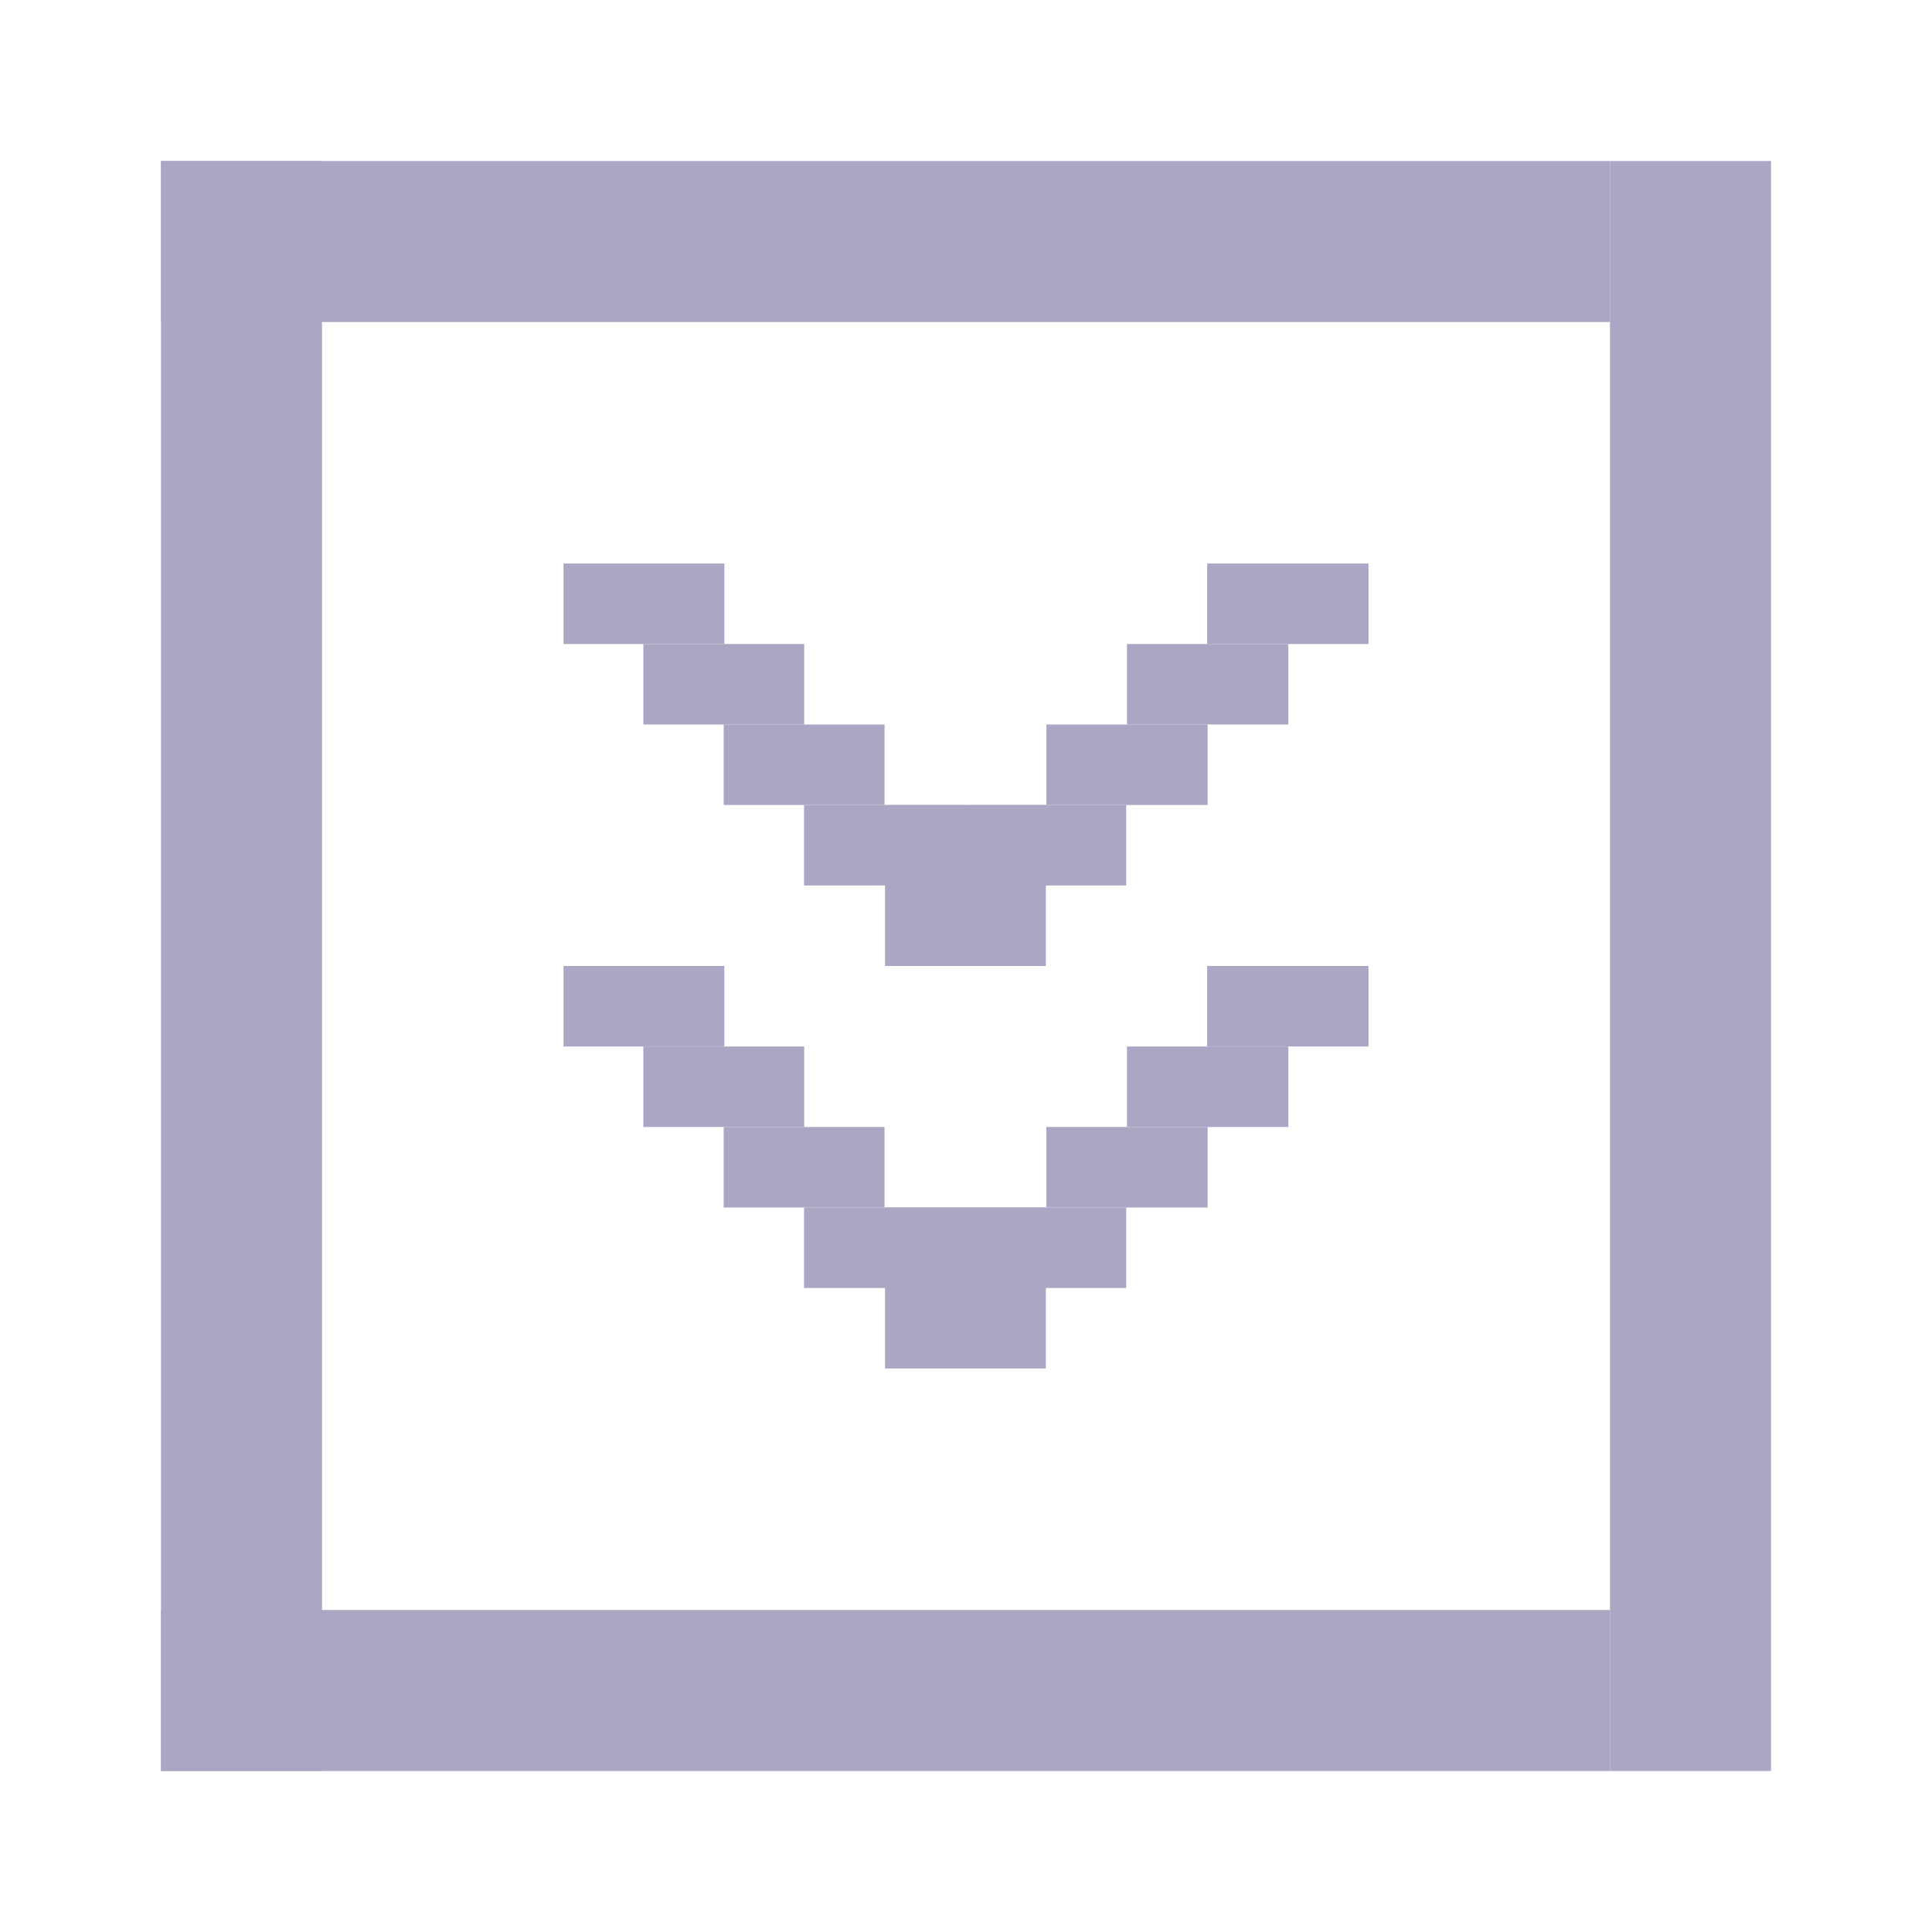
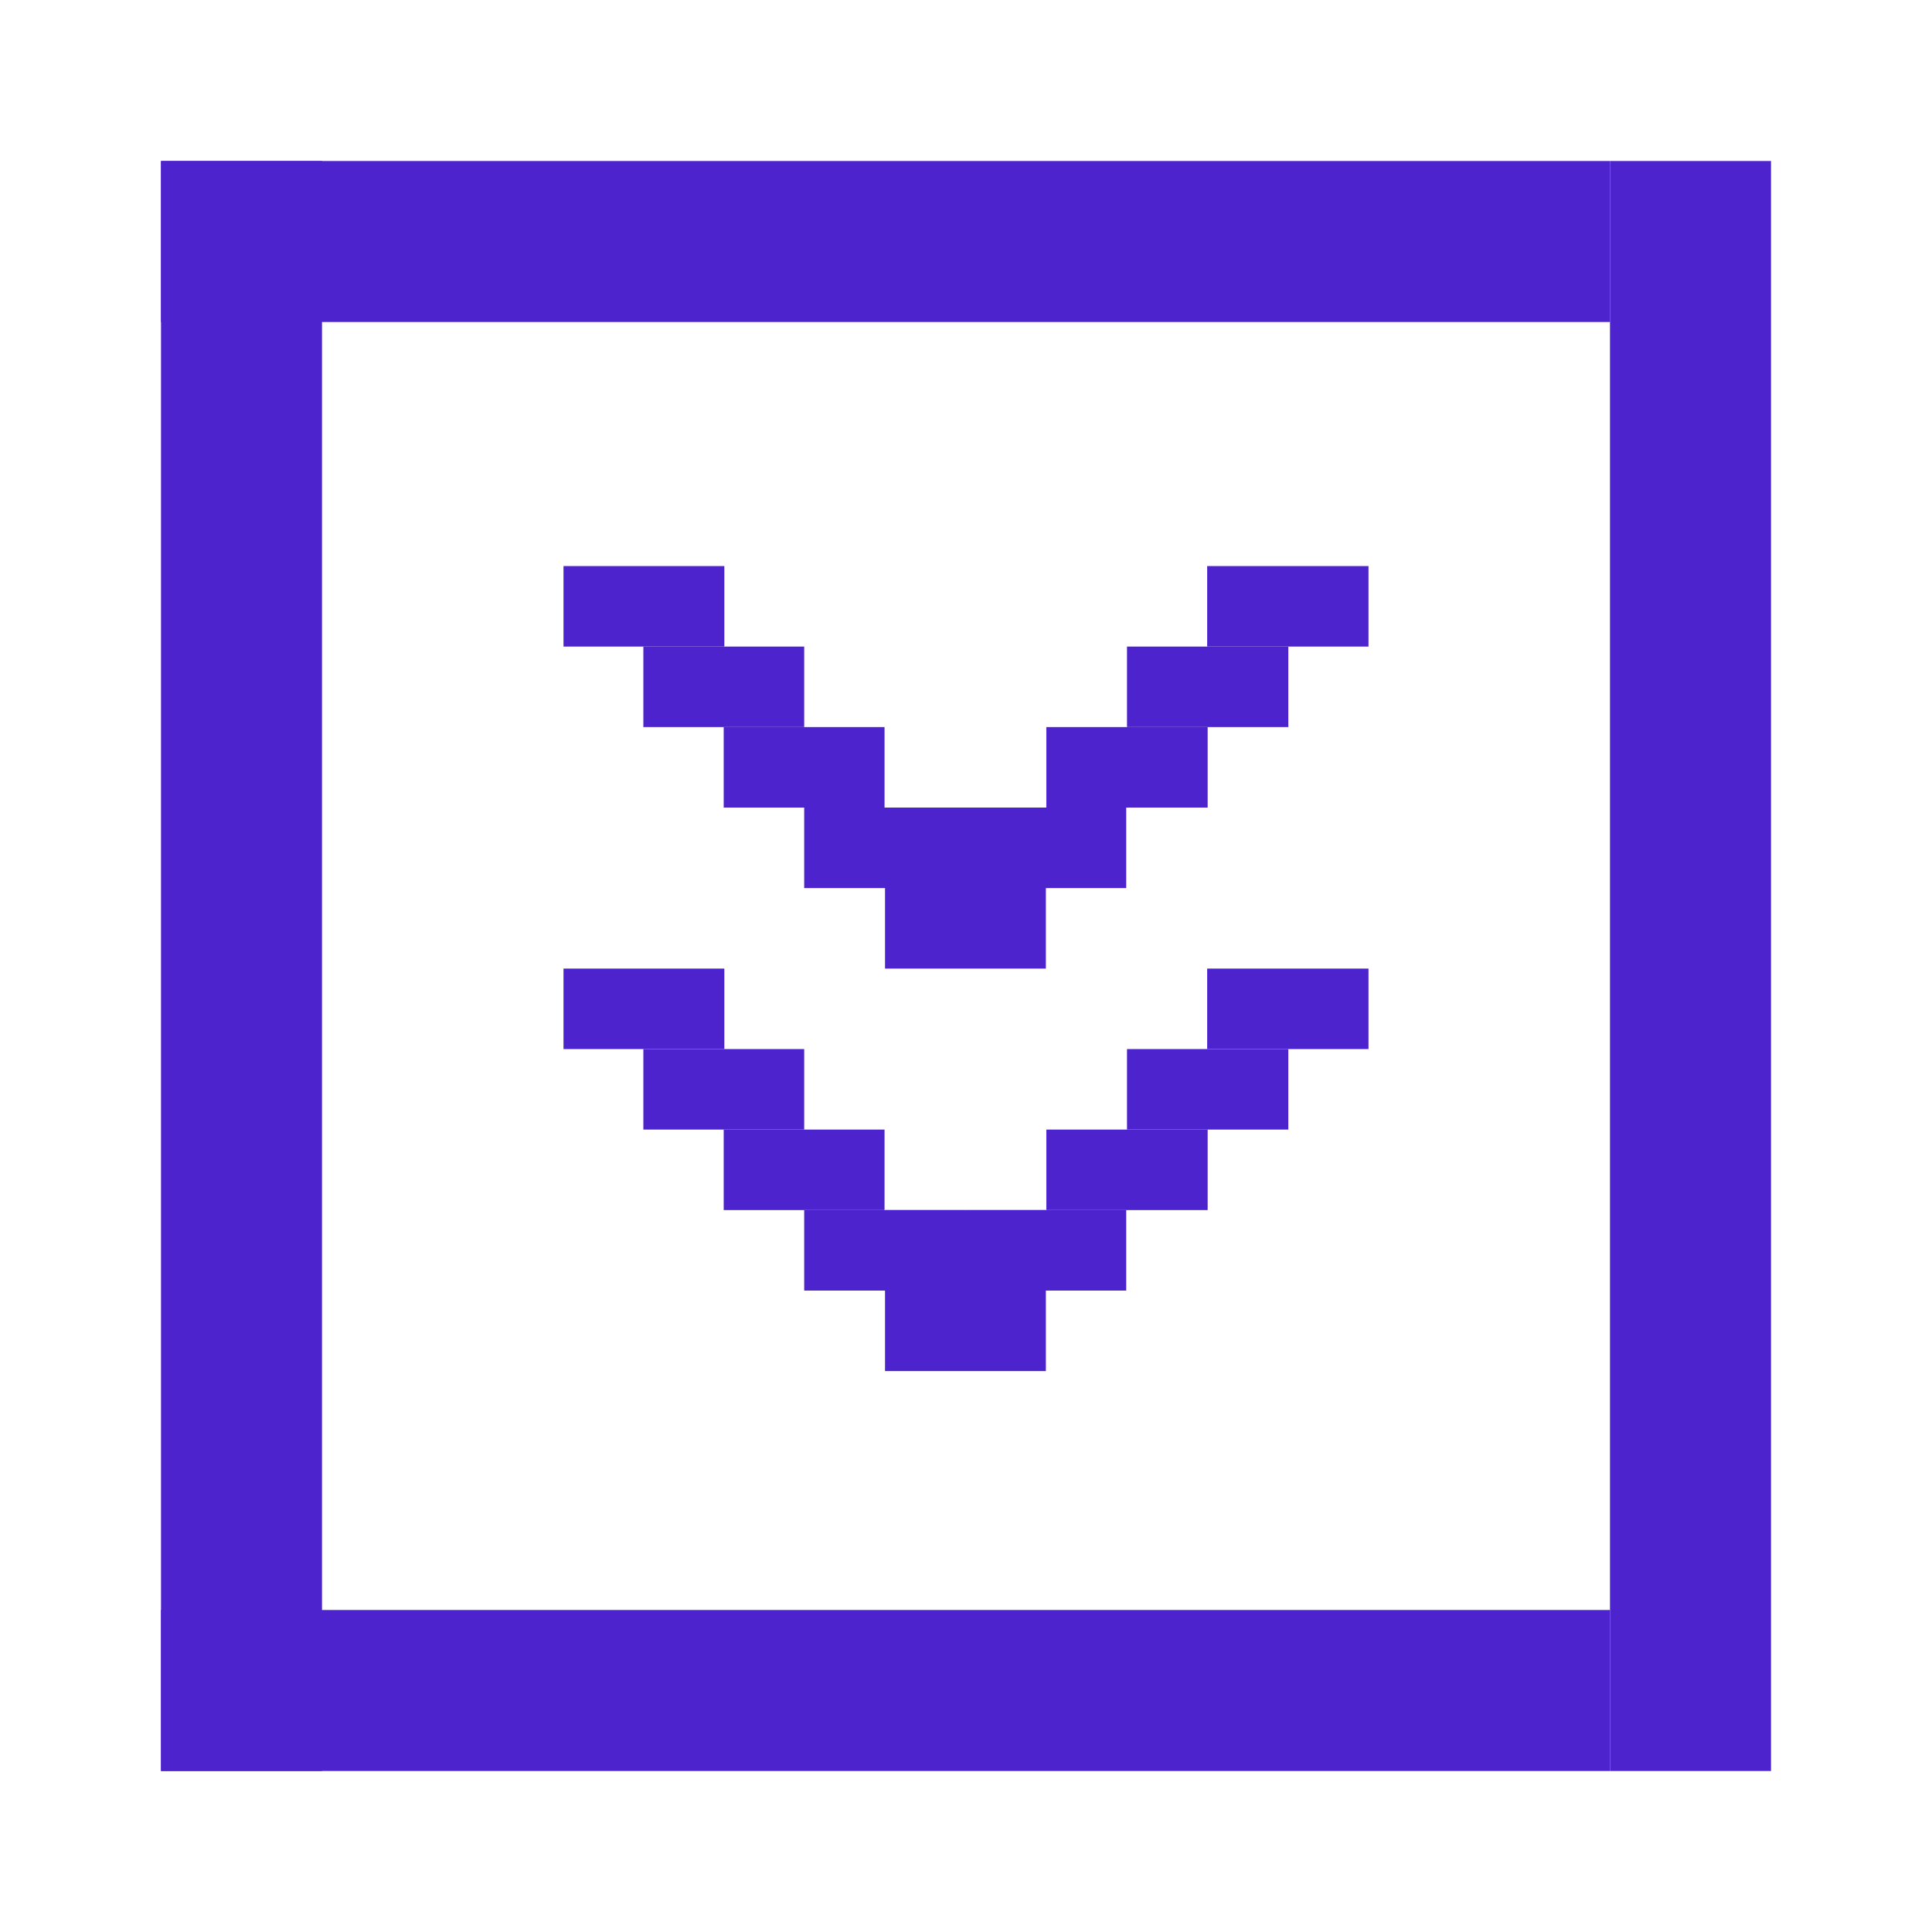
<svg xmlns="http://www.w3.org/2000/svg" width="12mm" height="12mm" viewBox="0 0 12 12" version="1.1" id="svg5">
  <defs id="defs2" />
  <g id="layer1">
-     <g id="active-center" transform="rotate(180,20.5,24.5)">
+     <g id="active-center" transform="rotate(180,20.5,18)">
      <rect style="fill:#4d23cd;fill-opacity:1;stroke:#aaa6c3;stroke-width:0;stroke-miterlimit:4;stroke-dasharray:none;stroke-opacity:1" id="rect24" width="0.999" height="1" x="34.504" y="29.984" />
      <rect style="fill:#4d23cd;fill-opacity:1;stroke:#aaa6c3;stroke-width:0;stroke-miterlimit:4;stroke-dasharray:none;stroke-opacity:1" id="rect25" width="0.999" height="0.5" x="34.005" y="30.484" />
      <rect style="fill:#4d23cd;fill-opacity:1;stroke:#aaa6c3;stroke-width:0;stroke-miterlimit:4;stroke-dasharray:none;stroke-opacity:1" id="rect26" width="0.999" height="0.5" x="35.006" y="30.484" />
      <rect style="fill:#4d23cd;fill-opacity:1;stroke:#aaa6c3;stroke-width:0;stroke-miterlimit:4;stroke-dasharray:none;stroke-opacity:1" id="rect27" width="0.999" height="0.5" x="35.506" y="30.984" />
      <rect style="fill:#4d23cd;fill-opacity:1;stroke:#aaa6c3;stroke-width:0;stroke-miterlimit:4;stroke-dasharray:none;stroke-opacity:1" id="rect28" width="0.999" height="0.5" x="36.005" y="31.484" />
      <rect style="fill:#4d23cd;fill-opacity:1;stroke:#aaa6c3;stroke-width:0;stroke-miterlimit:4;stroke-dasharray:none;stroke-opacity:1" id="rect29" width="0.999" height="0.5" x="36.501" y="31.984" />
      <rect style="fill:#4d23cd;fill-opacity:1;stroke:#aaa6c3;stroke-width:0;stroke-miterlimit:4;stroke-dasharray:none;stroke-opacity:1" id="rect30" width="1.002" height="0.5" x="-34.501" y="30.984" transform="scale(-1,1)" />
      <rect style="fill:#4d23cd;fill-opacity:1;stroke:#aaa6c3;stroke-width:0;stroke-miterlimit:4;stroke-dasharray:none;stroke-opacity:1" id="rect31" width="1.002" height="0.5" x="-34" y="31.484" transform="scale(-1,1)" />
      <rect style="fill:#4d23cd;fill-opacity:1;stroke:#aaa6c3;stroke-width:0;stroke-miterlimit:4;stroke-dasharray:none;stroke-opacity:1" id="rect32" width="1.002" height="0.5" x="-33.502" y="31.984" transform="scale(-1,1)" />
      <rect style="fill:#4d23cd;fill-opacity:1;stroke:none;stroke-width:0.084;stroke-opacity:1" id="rect55" width="1" height="10" x="30" y="25" />
      <rect style="fill:#4d23cd;fill-opacity:1;stroke:none;stroke-width:0.084;stroke-opacity:1" id="rect55-7" width="1" height="10" x="39" y="25" />
      <rect style="fill:#4d23cd;fill-opacity:1;stroke:#4d23cd;stroke-width:0;stroke-miterlimit:4;stroke-dasharray:none;stroke-opacity:1" id="rect55-3" width="9" height="1" x="31" y="25" />
      <rect style="fill:#4d23cd;fill-opacity:1;stroke:#4d23cd;stroke-width:0;stroke-miterlimit:4;stroke-dasharray:none;stroke-opacity:1" id="rect55-3-6" width="9" height="1" x="31" y="34" />
      <rect style="fill:#4d23cd;fill-opacity:1;stroke:#aaa6c3;stroke-width:0;stroke-miterlimit:4;stroke-dasharray:none;stroke-opacity:1" id="rect2" width="0.999" height="1" x="34.504" y="27.484" />
      <rect style="fill:#4d23cd;fill-opacity:1;stroke:#aaa6c3;stroke-width:0;stroke-miterlimit:4;stroke-dasharray:none;stroke-opacity:1" id="rect3" width="0.999" height="0.5" x="34.005" y="27.984" />
      <rect style="fill:#4d23cd;fill-opacity:1;stroke:#aaa6c3;stroke-width:0;stroke-miterlimit:4;stroke-dasharray:none;stroke-opacity:1" id="rect4" width="0.999" height="0.5" x="35.006" y="27.984" />
      <rect style="fill:#4d23cd;fill-opacity:1;stroke:#aaa6c3;stroke-width:0;stroke-miterlimit:4;stroke-dasharray:none;stroke-opacity:1" id="rect5" width="0.999" height="0.5" x="35.506" y="28.484" />
      <rect style="fill:#4d23cd;fill-opacity:1;stroke:#aaa6c3;stroke-width:0;stroke-miterlimit:4;stroke-dasharray:none;stroke-opacity:1" id="rect6" width="0.999" height="0.5" x="36.005" y="28.984" />
      <rect style="fill:#4d23cd;fill-opacity:1;stroke:#aaa6c3;stroke-width:0;stroke-miterlimit:4;stroke-dasharray:none;stroke-opacity:1" id="rect10" width="0.999" height="0.5" x="36.501" y="29.484" />
      <rect style="fill:#4d23cd;fill-opacity:1;stroke:#aaa6c3;stroke-width:0;stroke-miterlimit:4;stroke-dasharray:none;stroke-opacity:1" id="rect11" width="1.002" height="0.5" x="-34.501" y="28.484" transform="scale(-1,1)" />
      <rect style="fill:#4d23cd;fill-opacity:1;stroke:#aaa6c3;stroke-width:0;stroke-miterlimit:4;stroke-dasharray:none;stroke-opacity:1" id="rect12" width="1.002" height="0.5" x="-34" y="28.984" transform="scale(-1,1)" />
      <rect style="fill:#4d23cd;fill-opacity:1;stroke:#aaa6c3;stroke-width:0;stroke-miterlimit:4;stroke-dasharray:none;stroke-opacity:1" id="rect13" width="1.002" height="0.5" x="-33.502" y="29.484" transform="scale(-1,1)" />
    </g>
-     <g id="inactive-center" transform="rotate(180,20.5,18)">
+     <g id="inactive-center" transform="rotate(180,20.5,24.5)">
      <rect style="fill:#aaa6c3;fill-opacity:1;stroke:none;stroke-width:0.084;stroke-opacity:1" id="rect55-6" width="1" height="10" x="30" y="25" />
      <rect style="fill:#aaa6c3;fill-opacity:1;stroke:none;stroke-width:0.084;stroke-opacity:1" id="rect55-7-7" width="1" height="10" x="39" y="25" />
      <rect style="fill:#aaa6c3;fill-opacity:1;stroke:#aaa6c3;stroke-width:0;stroke-miterlimit:4;stroke-dasharray:none;stroke-opacity:1" id="rect55-3-53" width="9" height="1" x="31" y="25" />
      <rect style="fill:#aaa6c3;fill-opacity:1;stroke:#aaa6c3;stroke-width:0;stroke-miterlimit:4;stroke-dasharray:none;stroke-opacity:1" id="rect55-3-6-6" width="9" height="1" x="31" y="34" />
      <rect style="fill:#aaa6c3;fill-opacity:1;stroke:#aaa6c3;stroke-width:0;stroke-miterlimit:4;stroke-dasharray:none;stroke-opacity:1" id="rect14" width="0.999" height="1" x="34.504" y="30" />
      <rect style="fill:#aaa6c3;fill-opacity:1;stroke:#aaa6c3;stroke-width:0;stroke-miterlimit:4;stroke-dasharray:none;stroke-opacity:1" id="rect15" width="0.999" height="0.5" x="34.005" y="30.5" />
      <rect style="fill:#aaa6c3;fill-opacity:1;stroke:#aaa6c3;stroke-width:0;stroke-miterlimit:4;stroke-dasharray:none;stroke-opacity:1" id="rect16" width="0.999" height="0.5" x="35.007" y="30.5" />
      <rect style="fill:#aaa6c3;fill-opacity:1;stroke:#aaa6c3;stroke-width:0;stroke-miterlimit:4;stroke-dasharray:none;stroke-opacity:1" id="rect17" width="0.999" height="0.5" x="35.506" y="31" />
      <rect style="fill:#aaa6c3;fill-opacity:1;stroke:#aaa6c3;stroke-width:0;stroke-miterlimit:4;stroke-dasharray:none;stroke-opacity:1" id="rect23" width="0.999" height="0.5" x="36.005" y="31.5" />
      <rect style="fill:#aaa6c3;fill-opacity:1;stroke:#aaa6c3;stroke-width:0;stroke-miterlimit:4;stroke-dasharray:none;stroke-opacity:1" id="rect33" width="0.999" height="0.5" x="36.501" y="32" />
      <rect style="fill:#aaa6c3;fill-opacity:1;stroke:#aaa6c3;stroke-width:0;stroke-miterlimit:4;stroke-dasharray:none;stroke-opacity:1" id="rect34" width="1.002" height="0.5" x="-34.501" y="31" transform="scale(-1,1)" />
      <rect style="fill:#aaa6c3;fill-opacity:1;stroke:#aaa6c3;stroke-width:0;stroke-miterlimit:4;stroke-dasharray:none;stroke-opacity:1" id="rect35" width="1.002" height="0.5" x="-34" y="31.5" transform="scale(-1,1)" />
      <rect style="fill:#aaa6c3;fill-opacity:1;stroke:#aaa6c3;stroke-width:0;stroke-miterlimit:4;stroke-dasharray:none;stroke-opacity:1" id="rect36" width="1.002" height="0.5" x="-33.502" y="32" transform="scale(-1,1)" />
      <rect style="fill:#aaa6c3;fill-opacity:1;stroke:#aaa6c3;stroke-width:0;stroke-miterlimit:4;stroke-dasharray:none;stroke-opacity:1" id="rect37" width="0.999" height="1" x="34.504" y="27.5" />
      <rect style="fill:#aaa6c3;fill-opacity:1;stroke:#aaa6c3;stroke-width:0;stroke-miterlimit:4;stroke-dasharray:none;stroke-opacity:1" id="rect38" width="0.999" height="0.5" x="34.005" y="28" />
      <rect style="fill:#aaa6c3;fill-opacity:1;stroke:#aaa6c3;stroke-width:0;stroke-miterlimit:4;stroke-dasharray:none;stroke-opacity:1" id="rect39" width="0.999" height="0.5" x="35.007" y="28" />
      <rect style="fill:#aaa6c3;fill-opacity:1;stroke:#aaa6c3;stroke-width:0;stroke-miterlimit:4;stroke-dasharray:none;stroke-opacity:1" id="rect40" width="0.999" height="0.5" x="35.506" y="28.5" />
      <rect style="fill:#aaa6c3;fill-opacity:1;stroke:#aaa6c3;stroke-width:0;stroke-miterlimit:4;stroke-dasharray:none;stroke-opacity:1" id="rect41" width="0.999" height="0.5" x="36.005" y="29" />
      <rect style="fill:#aaa6c3;fill-opacity:1;stroke:#aaa6c3;stroke-width:0;stroke-miterlimit:4;stroke-dasharray:none;stroke-opacity:1" id="rect42" width="0.999" height="0.5" x="36.501" y="29.5" />
      <rect style="fill:#aaa6c3;fill-opacity:1;stroke:#aaa6c3;stroke-width:0;stroke-miterlimit:4;stroke-dasharray:none;stroke-opacity:1" id="rect43" width="1.002" height="0.5" x="-34.501" y="28.5" transform="scale(-1,1)" />
      <rect style="fill:#aaa6c3;fill-opacity:1;stroke:#aaa6c3;stroke-width:0;stroke-miterlimit:4;stroke-dasharray:none;stroke-opacity:1" id="rect44" width="1.002" height="0.5" x="-34" y="29" transform="scale(-1,1)" />
      <rect style="fill:#aaa6c3;fill-opacity:1;stroke:#aaa6c3;stroke-width:0;stroke-miterlimit:4;stroke-dasharray:none;stroke-opacity:1" id="rect45" width="1.002" height="0.5" x="-33.502" y="29.5" transform="scale(-1,1)" />
    </g>
  </g>
</svg>
